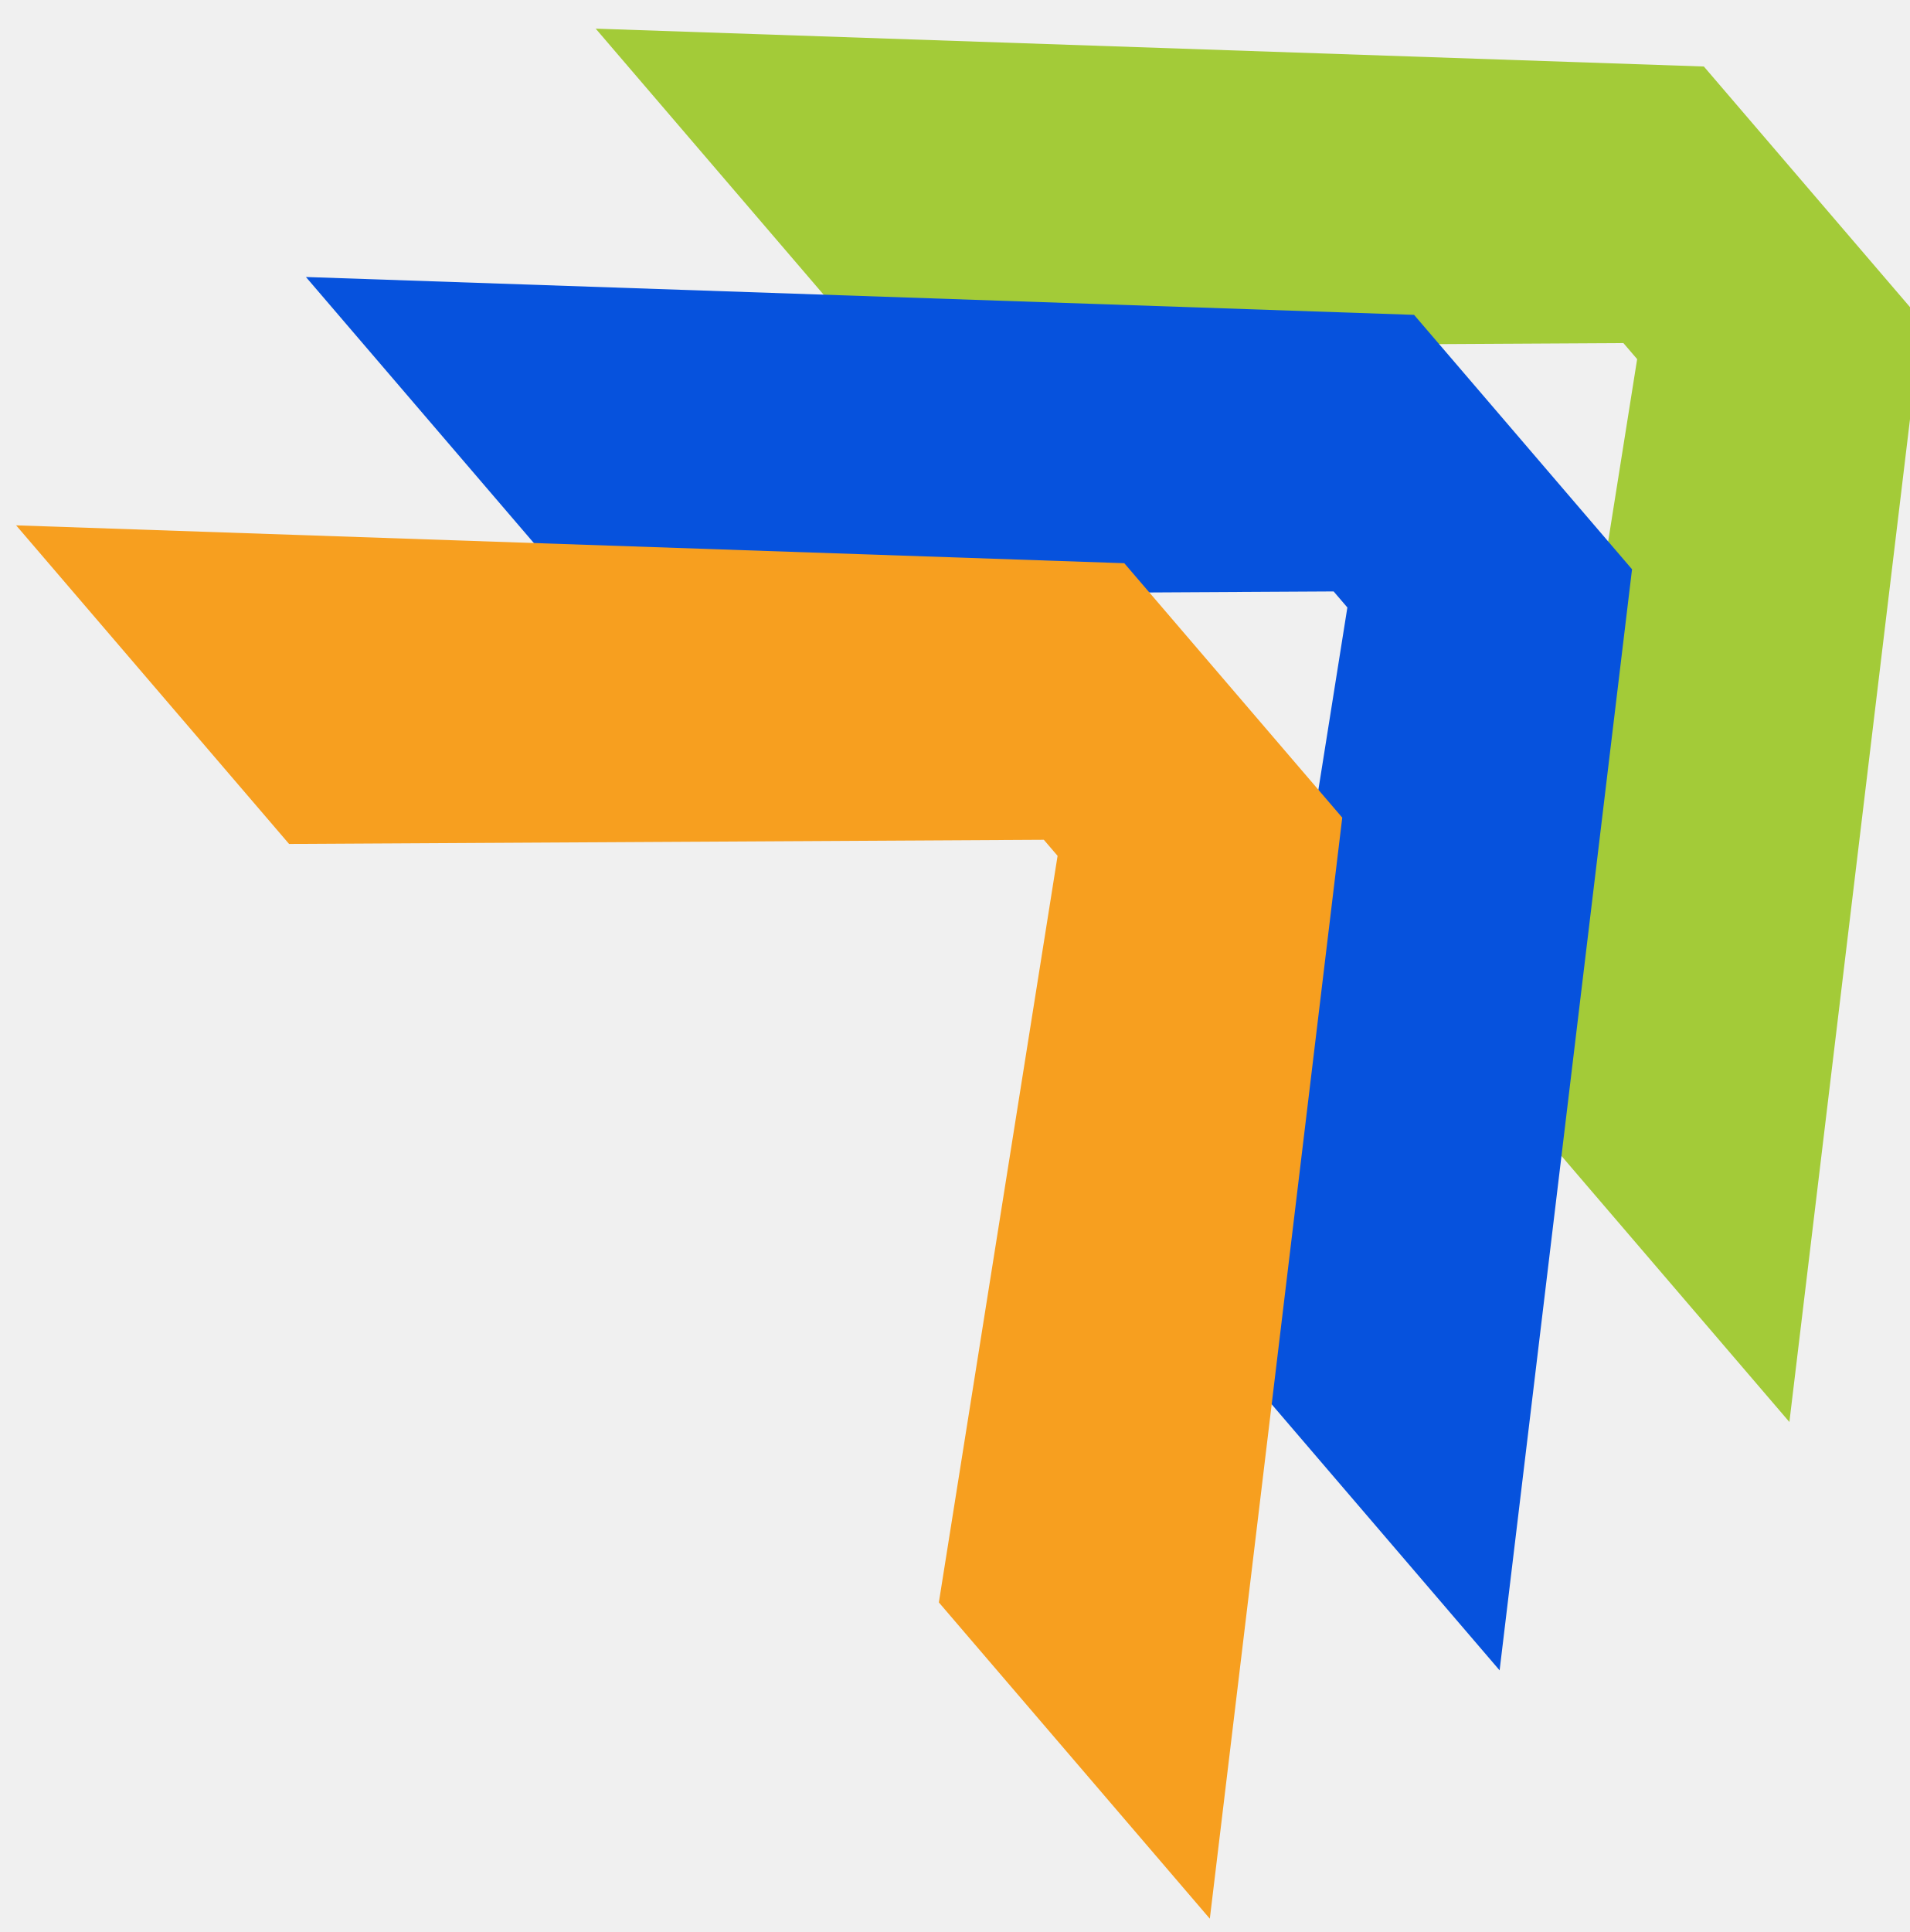
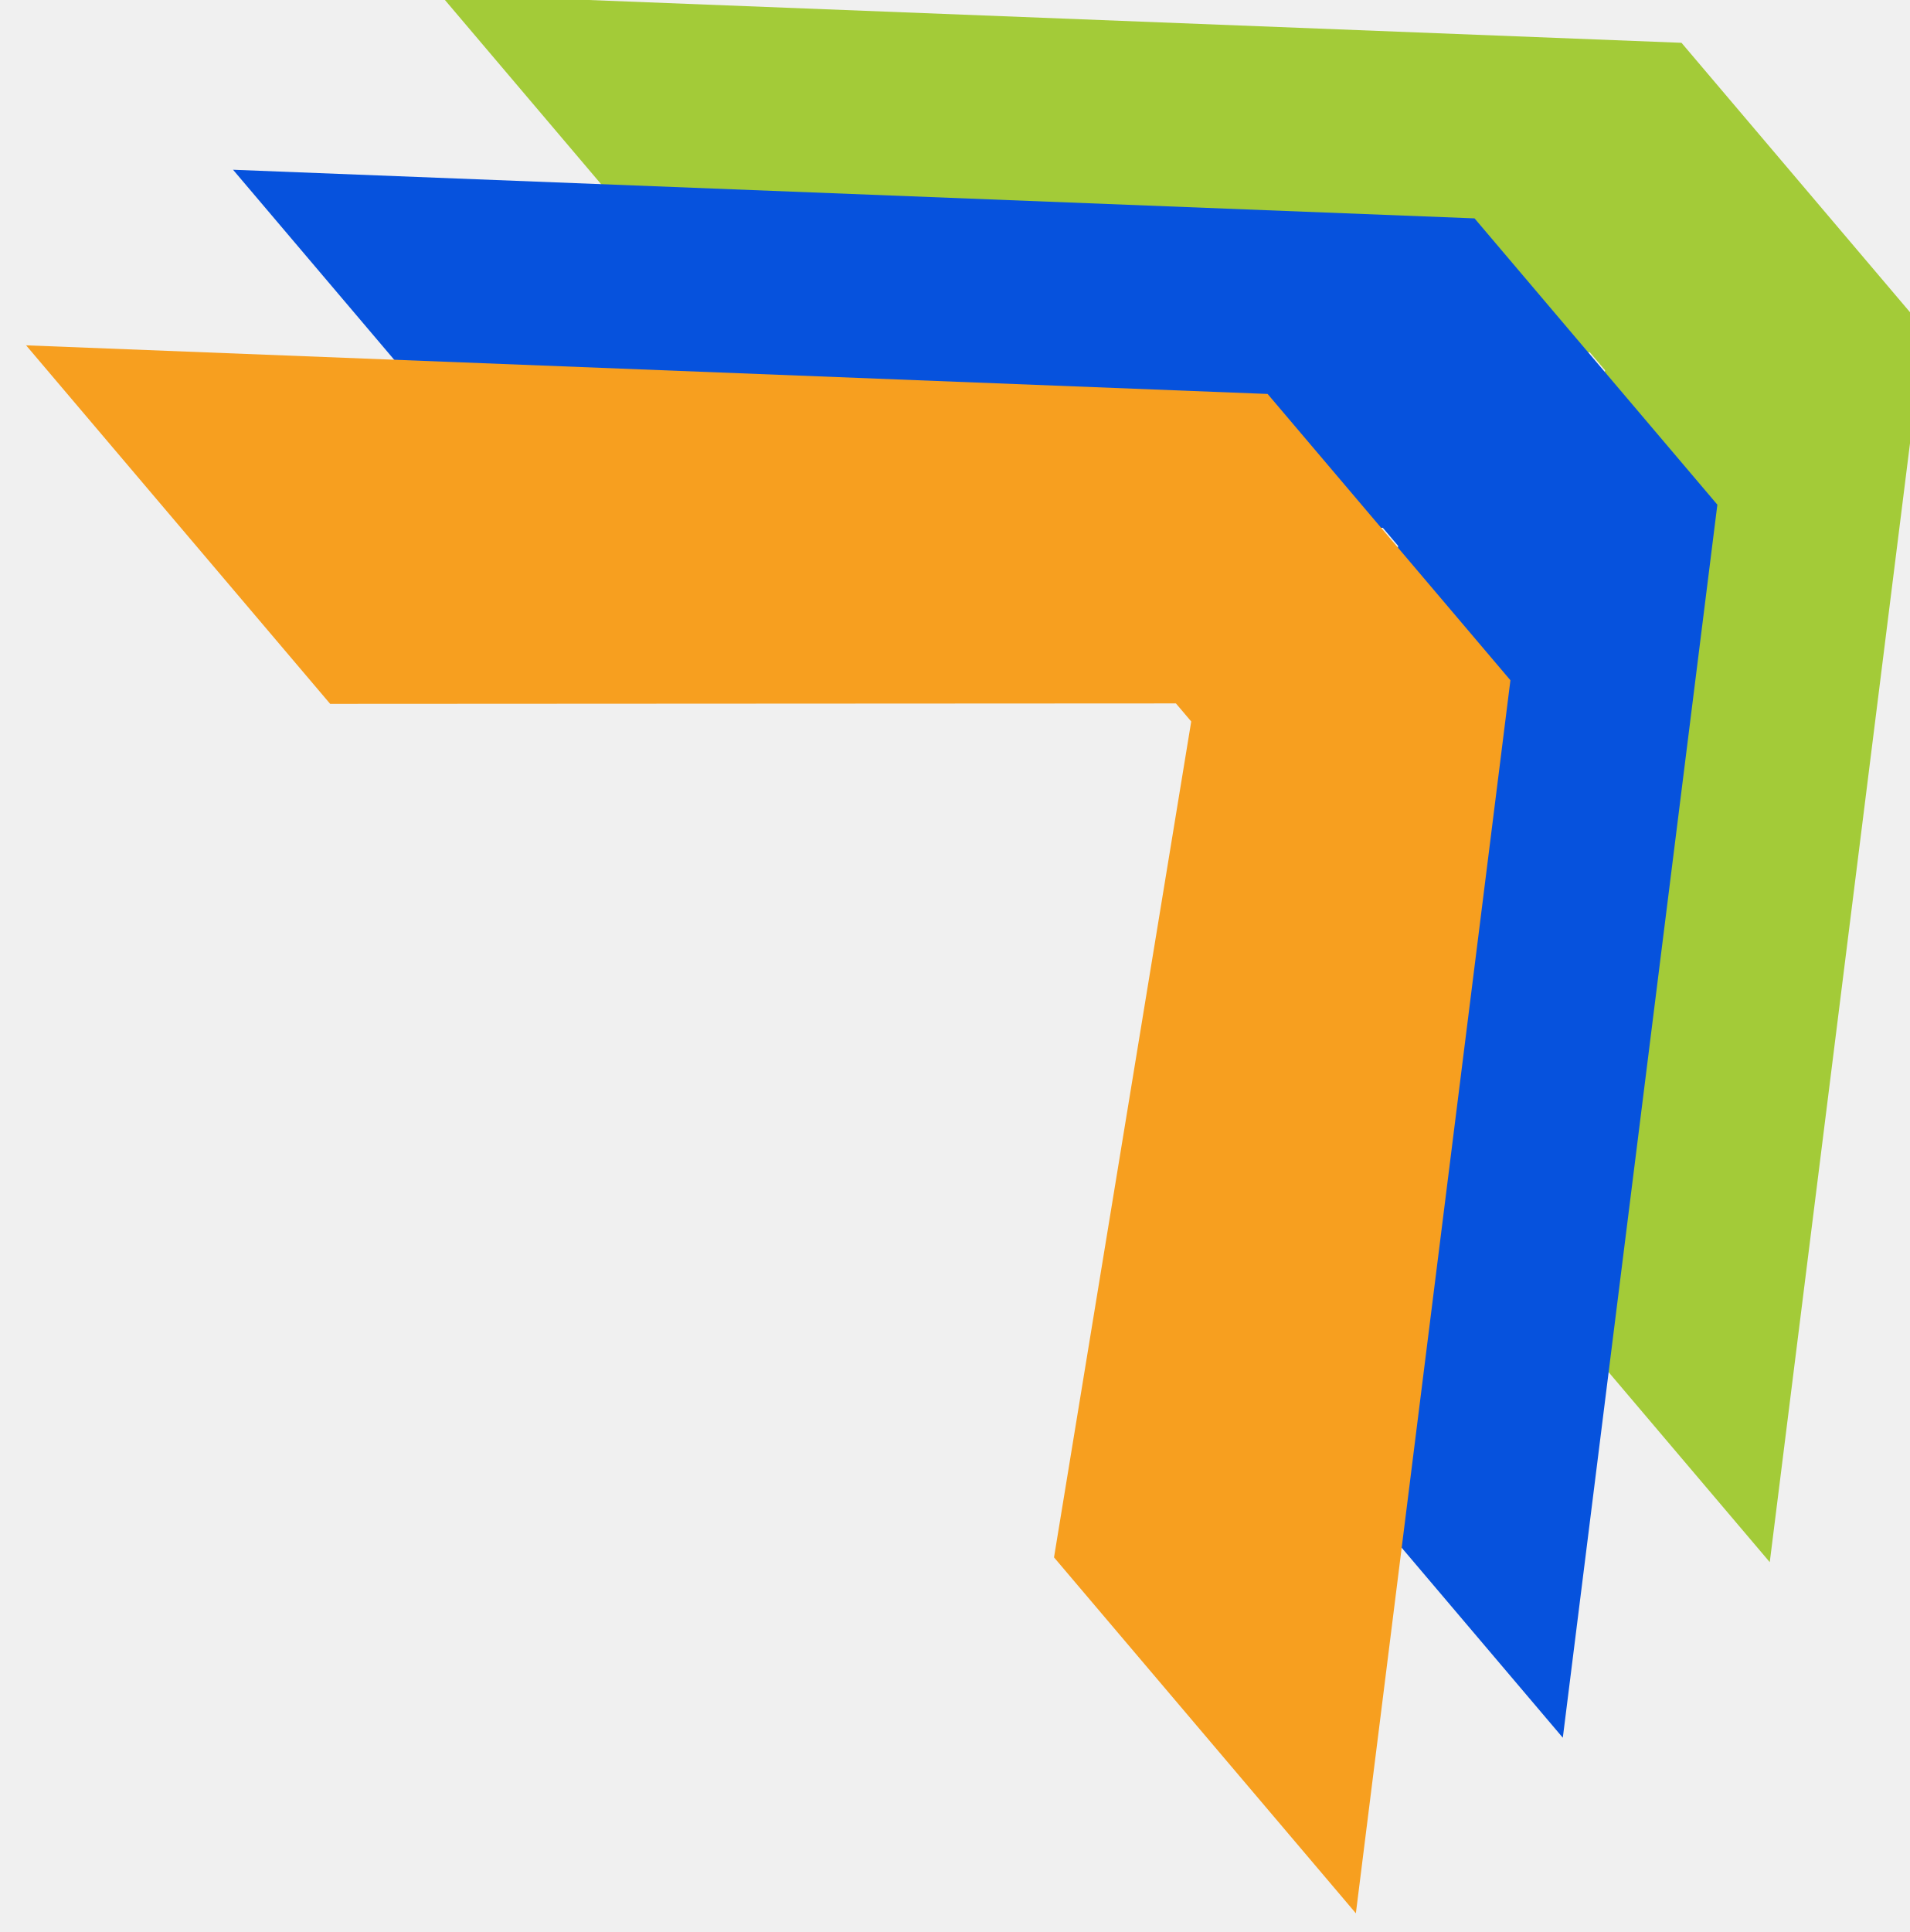
<svg xmlns="http://www.w3.org/2000/svg" width="259.09mm" height="262.078mm" viewBox="0 0 259.09 262.078" version="1.1" id="svg866">
  <defs id="defs860" />
  <g id="layer1" transform="translate(-301.627,13.72543)">
    <g id="g928" transform="matrix(3.873431,0,0,4.048104,11.78019,-586.0785)">
      <rect style="fill:#797f82;fill-opacity:1;stroke:#797f82;stroke-width:0.998;stroke-miterlimit:4;stroke-dasharray:none;stroke-dashoffset:18.898;stroke-opacity:1" id="rect923" width="15.647" height="15.647" x="164.281" y="118.561" rx="2.243" ry="1.875" transform="matrix(0.8897308,0.4564857,-0.8897308,0.4564857,0,0)" />
      <rect style="fill:#ff6b23;fill-opacity:1;stroke:#ff6b23;stroke-width:0.998;stroke-miterlimit:4;stroke-dasharray:none;stroke-dashoffset:18.898;stroke-opacity:1" id="rect921" width="15.647" height="15.647" x="159.065" y="113.345" rx="2.243" ry="1.875" transform="matrix(0.8897308,0.4564857,-0.8897308,0.4564857,0,0)" />
      <rect style="fill:#ffffff;fill-opacity:1;stroke:#797f82;stroke-width:0.998;stroke-miterlimit:4;stroke-dasharray:none;stroke-dashoffset:18.898;stroke-opacity:1" id="rect919" width="15.647" height="15.647" x="153.579" y="107.859" rx="2.243" ry="1.875" transform="matrix(0.8897308,0.4564857,-0.8897308,0.4564857,0,0)" />
    </g>
    <g id="g3504" transform="translate(-541.9882,-101.5935)">
      <path d="m 430.343,198.846 c -10.914,1.514 -22.741,6.538 -37.435,15.904 -3.575,2.273 -6.08,3.954 -12.105,8.129 -4.292,2.978 -4.902,3.357 -5.085,3.252 -0.118,-0.07 -0.871,-1.123 -1.686,-2.346 -9.407,-14.187 -16.886,-20.043 -27.679,-21.641 -7.036,-1.042 -15.224,0.035 -23.518,3.084 -13.904,5.117 -26.751,15.338 -33.985,27.045 -1.624,2.617 -2.333,4.015 -3.61,7.116 -2.027,4.921 -2.987,9.002 -3.127,13.291 -0.416,11.95 7.063,19.911 20.049,21.362 8.077,0.908 18.204,-0.926 28.18,-5.084 3.91,-1.628 7.347,-3.34 11.781,-5.852 5.574,-3.144 9.841,-5.899 19.251,-12.402 3.283,-2.276 6.063,-4.139 6.158,-4.142 0.108,-0.004 0.699,0.794 1.326,1.764 1.399,2.17 4.982,7.066 6.565,8.982 7.303,8.809 14.034,12.597 24.071,13.601 0.743,0.074 2.56,0.064 4.668,-0.006 2.879,-0.096 3.791,-0.175 5.525,-0.468 9.302,-1.547 18.245,-5.299 26.722,-11.189 8.539,-5.942 15.431,-13.452 19.906,-21.698 1.058,-1.954 3.127,-7.075 3.641,-9.036 1.846,-7.008 1.8,-13.272 -0.144,-18.036 -0.622,-1.564 -2.257,-4.036 -3.495,-5.27 -3.42,-3.477 -8.799,-5.726 -15.677,-6.537 -2.19,-0.249 -7.852,-0.16 -10.299,0.181 z m -91.761,17.893 c 4.174,0.741 7.931,2.622 11.163,5.585 1.153,1.051 2.804,2.804 3.829,4.07 1.286,1.604 7.499,10.276 7.447,10.401 -0.083,0.201 -12.005,8.435 -14.818,10.249 -8.914,5.719 -16.495,9.401 -22.92,11.15 -3.03,0.819 -4.721,1.073 -8.018,1.183 -2.568,0.085 -3.16,0.068 -4.395,-0.139 -7.359,-1.229 -11.206,-5.869 -10.785,-12.978 0.366,-6.067 3.17,-11.906 8.377,-17.428 5.97,-6.34 13.801,-10.661 21.84,-12.055 0.903,-0.154 2.04,-0.229 4.012,-0.257 2.309,-0.04 2.999,-5.3e-4 4.269,0.217 z m 92.85,-3.318 c 4.182,0.431 7.292,1.875 9.412,4.368 3.948,4.624 3.275,13.054 -1.683,20.821 -5.042,7.906 -14.159,14.474 -23.305,16.809 -2.202,0.556 -4.055,0.816 -6.42,0.894 -4.19,0.139 -7.234,-0.527 -10.646,-2.309 -3.592,-1.862 -6.655,-4.62 -10.081,-9.088 -2.152,-2.801 -6.324,-8.693 -6.287,-8.88 0.042,-0.199 8.857,-6.423 12.549,-8.849 12.474,-8.215 21.325,-12.261 29.569,-13.537 1.85,-0.284 5.256,-0.397 6.893,-0.229 z" id="path1533" style="fill:#797f82;fill-opacity:1;stroke:none;stroke-width:0.013" />
      <path d="m 430.343,187.204 c -10.914,1.514 -22.741,6.538 -37.435,15.904 -3.575,2.273 -6.08,3.954 -12.105,8.129 -4.292,2.978 -4.902,3.357 -5.085,3.252 -0.118,-0.07 -0.871,-1.123 -1.686,-2.346 -9.407,-14.187 -16.886,-20.043 -27.679,-21.641 -7.036,-1.042 -15.224,0.035 -23.518,3.084 -13.904,5.117 -26.751,15.338 -33.985,27.045 -1.624,2.617 -2.333,4.015 -3.61,7.116 -2.027,4.921 -2.987,9.002 -3.127,13.291 -0.416,11.95 7.063,19.911 20.049,21.362 8.077,0.908 18.204,-0.926 28.18,-5.084 3.91,-1.628 7.347,-3.34 11.781,-5.852 5.574,-3.144 9.841,-5.899 19.251,-12.402 3.283,-2.276 6.063,-4.139 6.158,-4.142 0.108,-0.004 0.699,0.794 1.326,1.764 1.399,2.17 4.982,7.066 6.565,8.982 7.303,8.809 14.034,12.597 24.071,13.601 0.743,0.074 2.56,0.064 4.668,-0.006 2.879,-0.096 3.791,-0.175 5.525,-0.468 9.302,-1.547 18.245,-5.299 26.722,-11.189 8.539,-5.942 15.431,-13.452 19.906,-21.698 1.058,-1.954 3.127,-7.075 3.641,-9.036 1.846,-7.008 1.8,-13.272 -0.144,-18.036 -0.622,-1.564 -2.257,-4.036 -3.495,-5.27 -3.42,-3.477 -8.799,-5.726 -15.677,-6.537 -2.19,-0.249 -7.852,-0.16 -10.299,0.181 z m -91.761,17.893 c 4.174,0.741 7.931,2.622 11.163,5.585 1.153,1.051 2.804,2.804 3.829,4.07 1.286,1.604 7.499,10.276 7.447,10.401 -0.083,0.201 -12.005,8.435 -14.818,10.249 -8.914,5.719 -16.495,9.401 -22.92,11.15 -3.03,0.819 -4.721,1.073 -8.018,1.183 -2.568,0.085 -3.16,0.068 -4.395,-0.139 -7.359,-1.229 -11.206,-5.869 -10.785,-12.978 0.366,-6.067 3.17,-11.906 8.377,-17.428 5.97,-6.34 13.801,-10.661 21.84,-12.055 0.903,-0.154 2.04,-0.229 4.012,-0.257 2.309,-0.04 2.999,-5.3e-4 4.269,0.217 z m 92.85,-3.318 c 4.182,0.431 7.292,1.875 9.412,4.368 3.948,4.624 3.275,13.054 -1.683,20.821 -5.042,7.906 -14.159,14.474 -23.305,16.809 -2.202,0.556 -4.055,0.816 -6.42,0.894 -4.19,0.139 -7.234,-0.527 -10.646,-2.309 -3.592,-1.862 -6.655,-4.62 -10.081,-9.088 -2.152,-2.801 -6.324,-8.693 -6.287,-8.88 0.042,-0.199 8.857,-6.423 12.549,-8.849 12.474,-8.215 21.325,-12.261 29.569,-13.537 1.85,-0.284 5.256,-0.397 6.893,-0.229 z" id="path1531" style="fill:#ff6b23;fill-opacity:1;stroke:none;stroke-width:0.013" />
      <path d="m 429.254,172.63 c -10.914,1.514 -22.741,6.538 -37.435,15.904 -3.575,2.273 -6.08,3.954 -12.105,8.129 -4.292,2.978 -4.902,3.357 -5.085,3.252 -0.118,-0.07 -0.871,-1.123 -1.686,-2.346 -9.407,-14.187 -16.886,-20.043 -27.679,-21.641 -7.036,-1.042 -15.224,0.035 -23.518,3.084 -13.904,5.117 -26.751,15.338 -33.985,27.045 -1.624,2.617 -2.333,4.015 -3.61,7.116 -2.027,4.921 -2.987,9.002 -3.127,13.291 -0.416,11.95 7.063,19.911 20.049,21.362 8.077,0.908 18.204,-0.926 28.18,-5.084 3.91,-1.628 7.347,-3.34 11.781,-5.852 5.574,-3.144 9.841,-5.899 19.251,-12.402 3.283,-2.276 6.063,-4.139 6.158,-4.142 0.108,-0.004 0.699,0.794 1.326,1.764 1.399,2.17 4.982,7.066 6.565,8.982 7.303,8.809 14.034,12.597 24.071,13.601 0.743,0.074 2.56,0.064 4.668,-0.006 2.879,-0.096 3.791,-0.175 5.525,-0.468 9.302,-1.547 18.245,-5.299 26.722,-11.189 8.539,-5.942 15.431,-13.452 19.906,-21.698 1.058,-1.954 3.127,-7.075 3.641,-9.036 1.846,-7.008 1.8,-13.272 -0.144,-18.036 -0.622,-1.564 -2.257,-4.036 -3.495,-5.27 -3.42,-3.477 -8.799,-5.726 -15.677,-6.537 -2.19,-0.249 -7.852,-0.16 -10.299,0.181 z m -91.761,17.893 c 4.174,0.741 7.931,2.622 11.163,5.585 1.153,1.051 2.804,2.804 3.829,4.07 1.286,1.604 7.499,10.276 7.447,10.401 -0.083,0.201 -12.005,8.435 -14.818,10.249 -8.914,5.719 -16.495,9.401 -22.92,11.15 -3.03,0.819 -4.721,1.073 -8.018,1.183 -2.568,0.085 -3.16,0.068 -4.395,-0.139 -7.359,-1.229 -11.206,-5.869 -10.785,-12.978 0.366,-6.067 3.17,-11.906 8.377,-17.428 5.97,-6.34 13.801,-10.661 21.84,-12.055 0.903,-0.154 2.04,-0.229 4.012,-0.257 2.309,-0.04 2.999,-5.4e-4 4.269,0.217 z m 92.85,-3.318 c 4.182,0.431 7.292,1.875 9.412,4.368 3.948,4.624 3.275,13.054 -1.683,20.821 -5.042,7.906 -14.159,14.474 -23.305,16.809 -2.202,0.556 -4.055,0.816 -6.42,0.894 -4.19,0.139 -7.234,-0.527 -10.646,-2.309 -3.592,-1.862 -6.655,-4.62 -10.081,-9.088 -2.152,-2.801 -6.324,-8.693 -6.287,-8.88 0.042,-0.199 8.857,-6.423 12.549,-8.849 12.474,-8.215 21.325,-12.261 29.569,-13.537 1.85,-0.284 5.256,-0.397 6.893,-0.229 z" id="path1495" style="fill:#ffffff;fill-opacity:1;stroke:#797f82;stroke-width:2;stroke-miterlimit:4;stroke-dasharray:none;stroke-opacity:1" />
    </g>
    <g id="g3522">
      <path d="m -59.295,-52.552 c -0.251,3.995 1.711,7.845 6.21,12.186 1.091,1.057 1.913,1.785 3.979,3.517 1.474,1.234 1.655,1.415 1.564,1.501 -0.06,0.055 -0.841,0.495 -1.742,0.983 -10.441,5.639 -15.163,9.354 -17.454,13.743 -1.493,2.861 -1.72,5.867 -0.658,8.634 1.785,4.638 7.06,8.145 13.959,9.276 1.541,0.256 2.383,0.331 4.283,0.384 3.016,0.084 5.6,-0.123 8.414,-0.677 7.84,-1.533 13.951,-5.546 16.396,-10.76 1.524,-3.244 1.473,-6.89 -0.128,-10.149 -0.627,-1.277 -1.363,-2.361 -2.513,-3.715 -1.437,-1.704 -2.766,-2.96 -5.982,-5.668 -1.126,-0.944 -2.037,-1.752 -2.029,-1.788 0.01,-0.041 0.604,-0.382 1.316,-0.762 1.592,-0.847 5.234,-2.923 6.68,-3.805 6.65,-4.065 9.922,-7.198 11.734,-11.212 0.134,-0.297 0.335,-0.996 0.53,-1.8 0.267,-1.097 0.318,-1.438 0.324,-2.065 0.044,-3.369 -1.408,-6.286 -4.325,-8.722 -2.944,-2.452 -7.112,-4.046 -12.042,-4.603 -1.169,-0.131 -4.312,-0.203 -5.547,-0.124 -4.414,0.281 -8.554,1.187 -11.921,2.611 -1.104,0.462 -2.922,1.442 -3.879,2.095 -2.687,1.812 -4.787,4.205 -6.11,6.973 -0.415,0.88 -1.005,3.051 -1.06,3.947 z m 1.302,32.858 c 0.967,-1.715 2.639,-3.431 4.965,-5.097 0.826,-0.594 2.172,-1.479 3.125,-2.054 1.206,-0.723 7.641,-4.349 7.718,-4.346 0.123,0.003 4.192,3.435 5.068,4.263 2.754,2.628 4.316,5.03 4.735,7.261 0.193,1.053 0.168,1.669 -0.138,2.925 -0.238,0.978 -0.317,1.209 -0.595,1.715 -1.654,3.012 -5.157,5.154 -9.801,5.999 -3.963,0.719 -7.495,0.464 -10.544,-0.761 -3.501,-1.404 -5.456,-3.813 -5.456,-6.716 0.002,-0.327 0.083,-0.755 0.29,-1.511 0.238,-0.885 0.343,-1.157 0.632,-1.678 z m 8.442,-35.344 c 0.763,-1.674 2.073,-3.079 3.961,-4.249 3.504,-2.178 8.991,-3.113 13.55,-2.301 4.641,0.824 7.932,3.41 8.426,6.607 0.115,0.77 0.074,1.448 -0.145,2.35 -0.388,1.596 -1.177,2.865 -2.743,4.434 -1.64,1.649 -3.812,3.222 -7.153,5.176 -2.095,1.227 -6.462,3.671 -6.581,3.683 -0.127,0.012 -3.225,-2.506 -4.404,-3.586 -3.994,-3.647 -5.65,-6.488 -5.549,-9.487 0.024,-0.673 0.34,-1.971 0.638,-2.626 z" id="path1591" style="fill:#ff6b23;fill-opacity:1;stroke:none;stroke-width:0.006" />
      <path d="m -65.645,-52.552 c -0.251,3.995 1.711,7.845 6.21,12.186 1.091,1.057 1.913,1.785 3.979,3.517 1.474,1.234 1.655,1.415 1.564,1.501 -0.06,0.055 -0.841,0.495 -1.742,0.983 -10.441,5.639 -15.163,9.354 -17.454,13.743 -1.493,2.861 -1.72,5.867 -0.658,8.634 1.785,4.638 7.06,8.145 13.959,9.276 1.541,0.256 2.383,0.331 4.283,0.384 3.016,0.084 5.6,-0.123 8.414,-0.677 7.84,-1.533 13.951,-5.546 16.396,-10.76 1.524,-3.244 1.473,-6.89 -0.128,-10.149 -0.627,-1.277 -1.363,-2.361 -2.513,-3.715 -1.437,-1.704 -2.766,-2.96 -5.982,-5.668 -1.126,-0.944 -2.037,-1.752 -2.029,-1.788 0.01,-0.041 0.604,-0.382 1.316,-0.762 1.592,-0.847 5.234,-2.923 6.68,-3.805 6.65,-4.065 9.922,-7.198 11.734,-11.212 0.134,-0.297 0.335,-0.996 0.53,-1.8 0.267,-1.097 0.318,-1.438 0.324,-2.065 0.044,-3.369 -1.408,-6.286 -4.325,-8.722 -2.944,-2.452 -7.112,-4.046 -12.042,-4.603 -1.169,-0.131 -4.312,-0.203 -5.547,-0.124 -4.414,0.281 -8.554,1.187 -11.921,2.611 -1.104,0.462 -2.922,1.442 -3.879,2.095 -2.687,1.812 -4.787,4.205 -6.11,6.973 -0.415,0.88 -1.005,3.051 -1.06,3.947 z m 1.302,32.858 c 0.967,-1.715 2.639,-3.431 4.965,-5.097 0.826,-0.594 2.172,-1.479 3.125,-2.054 1.206,-0.723 7.641,-4.349 7.718,-4.346 0.123,0.003 4.192,3.435 5.068,4.263 2.754,2.628 4.316,5.03 4.735,7.261 0.193,1.053 0.168,1.669 -0.138,2.925 -0.238,0.978 -0.317,1.209 -0.595,1.715 -1.654,3.012 -5.157,5.154 -9.801,5.999 -3.963,0.719 -7.495,0.464 -10.544,-0.761 -3.501,-1.404 -5.456,-3.813 -5.456,-6.716 0.002,-0.327 0.083,-0.755 0.29,-1.511 0.238,-0.885 0.343,-1.157 0.632,-1.678 z m 8.442,-35.344 c 0.763,-1.674 2.073,-3.079 3.961,-4.249 3.504,-2.178 8.991,-3.113 13.55,-2.301 4.641,0.824 7.932,3.41 8.426,6.607 0.115,0.77 0.074,1.448 -0.145,2.35 -0.388,1.596 -1.177,2.865 -2.743,4.434 -1.64,1.649 -3.812,3.222 -7.153,5.176 -2.095,1.227 -6.462,3.671 -6.581,3.683 -0.127,0.012 -3.225,-2.506 -4.404,-3.586 -3.994,-3.647 -5.65,-6.488 -5.549,-9.487 0.024,-0.673 0.34,-1.971 0.638,-2.626 z" id="path1608" style="fill:#ffffff;fill-opacity:1;stroke:#797f82;stroke-width:1;stroke-miterlimit:4;stroke-dasharray:none;stroke-opacity:1" />
      <path d="m -65.645,-52.552 c -0.251,3.995 1.711,7.845 6.21,12.186 1.091,1.057 1.913,1.785 3.979,3.517 1.474,1.234 1.655,1.415 1.564,1.501 -0.06,0.055 -0.841,0.495 -1.742,0.983 -10.441,5.639 -15.163,9.354 -17.454,13.743 -1.493,2.861 -1.72,5.867 -0.658,8.634 1.785,4.638 7.06,8.145 13.959,9.276 1.541,0.256 2.383,0.331 4.283,0.384 3.016,0.084 5.6,-0.123 8.414,-0.677 7.84,-1.533 13.951,-5.546 16.396,-10.76 1.524,-3.244 1.473,-6.89 -0.128,-10.149 -0.627,-1.277 -1.363,-2.361 -2.513,-3.715 -1.437,-1.704 -2.766,-2.96 -5.982,-5.668 -1.126,-0.944 -2.037,-1.752 -2.029,-1.788 0.01,-0.041 0.604,-0.382 1.316,-0.762 1.592,-0.847 5.234,-2.923 6.68,-3.805 6.65,-4.065 9.922,-7.198 11.734,-11.212 0.134,-0.297 0.335,-0.996 0.53,-1.8 0.267,-1.097 0.318,-1.438 0.324,-2.065 0.044,-3.369 -1.408,-6.286 -4.325,-8.722 -2.944,-2.452 -7.112,-4.046 -12.042,-4.603 -1.169,-0.131 -4.312,-0.203 -5.547,-0.124 -4.414,0.281 -8.554,1.187 -11.921,2.611 -1.104,0.462 -2.922,1.442 -3.879,2.095 -2.687,1.812 -4.787,4.205 -6.11,6.973 -0.415,0.88 -1.005,3.051 -1.06,3.947 z m 1.302,32.858 c 0.967,-1.715 2.639,-3.431 4.965,-5.097 0.826,-0.594 2.172,-1.479 3.125,-2.054 1.206,-0.723 7.641,-4.349 7.718,-4.346 0.123,0.003 4.192,3.435 5.068,4.263 2.754,2.628 4.316,5.03 4.735,7.261 0.193,1.053 0.168,1.669 -0.138,2.925 -0.238,0.978 -0.317,1.209 -0.595,1.715 -1.654,3.012 -5.157,5.154 -9.801,5.999 -3.963,0.719 -7.495,0.464 -10.544,-0.761 -3.501,-1.404 -5.456,-3.813 -5.456,-6.716 0.002,-0.327 0.083,-0.755 0.29,-1.511 0.238,-0.885 0.343,-1.157 0.632,-1.678 z m 8.442,-35.344 c 0.763,-1.674 2.073,-3.079 3.961,-4.249 3.504,-2.178 8.991,-3.113 13.55,-2.301 4.641,0.824 7.932,3.41 8.426,6.607 0.115,0.77 0.074,1.448 -0.145,2.35 -0.388,1.596 -1.177,2.865 -2.743,4.434 -1.64,1.649 -3.812,3.222 -7.153,5.176 -2.095,1.227 -6.462,3.671 -6.581,3.683 -0.127,0.012 -3.225,-2.506 -4.404,-3.586 -3.994,-3.647 -5.65,-6.488 -5.549,-9.487 0.024,-0.673 0.34,-1.971 0.638,-2.626 z" id="path1706" style="fill:#ffffff;fill-opacity:1;stroke:#797f82;stroke-width:1;stroke-miterlimit:4;stroke-dasharray:none;stroke-opacity:1" />
    </g>
    <g id="g3517">
      <g id="g3314" transform="translate(-55.05181,-375.6143)">
        <path d="m -97.258,318.747 c -0.251,3.995 1.711,7.845 6.21,12.186 1.091,1.057 1.913,1.785 3.979,3.517 1.474,1.234 1.655,1.415 1.564,1.501 -0.06,0.055 -0.841,0.495 -1.742,0.983 -10.441,5.639 -15.163,9.354 -17.454,13.743 -1.493,2.861 -1.72,5.867 -0.658,8.634 1.785,4.638 7.06,8.145 13.959,9.276 1.541,0.256 2.383,0.331 4.283,0.384 3.016,0.084 5.6,-0.123 8.414,-0.677 7.84,-1.533 13.951,-5.546 16.396,-10.76 1.524,-3.244 1.473,-6.89 -0.128,-10.149 -0.627,-1.277 -1.363,-2.361 -2.513,-3.715 -1.437,-1.704 -2.766,-2.96 -5.982,-5.668 -1.126,-0.944 -2.037,-1.752 -2.029,-1.788 0.01,-0.041 0.604,-0.382 1.316,-0.762 1.592,-0.847 5.234,-2.923 6.68,-3.805 6.65,-4.065 9.922,-7.198 11.734,-11.212 0.134,-0.297 0.335,-0.996 0.53,-1.8 0.267,-1.097 0.318,-1.438 0.324,-2.065 0.044,-3.369 -1.408,-6.286 -4.325,-8.722 -2.944,-2.452 -7.112,-4.046 -12.042,-4.603 -1.169,-0.131 -4.312,-0.203 -5.547,-0.124 -4.414,0.281 -8.554,1.187 -11.921,2.611 -1.104,0.462 -2.922,1.442 -3.879,2.095 -2.687,1.812 -4.787,4.205 -6.11,6.973 -0.415,0.88 -1.005,3.051 -1.06,3.947 z m 1.302,32.858 c 0.967,-1.715 2.639,-3.431 4.965,-5.097 0.826,-0.594 2.172,-1.479 3.125,-2.054 1.206,-0.723 7.641,-4.349 7.718,-4.346 0.123,0.003 4.192,3.435 5.068,4.263 2.754,2.628 4.316,5.03 4.735,7.261 0.193,1.053 0.168,1.669 -0.138,2.925 -0.238,0.978 -0.317,1.209 -0.595,1.715 -1.654,3.012 -5.157,5.154 -9.801,5.999 -3.963,0.719 -7.495,0.464 -10.544,-0.761 -3.501,-1.404 -5.456,-3.813 -5.456,-6.716 0.002,-0.327 0.083,-0.755 0.29,-1.511 0.238,-0.885 0.343,-1.157 0.632,-1.678 z m 8.442,-35.344 c 0.763,-1.674 2.073,-3.079 3.961,-4.249 3.504,-2.178 8.991,-3.113 13.55,-2.301 4.641,0.824 7.932,3.41 8.426,6.607 0.115,0.77 0.074,1.448 -0.145,2.35 -0.388,1.596 -1.177,2.865 -2.743,4.434 -1.64,1.649 -3.812,3.222 -7.153,5.176 -2.095,1.227 -6.462,3.671 -6.581,3.683 -0.127,0.012 -3.225,-2.506 -4.404,-3.586 -3.994,-3.647 -5.65,-6.488 -5.549,-9.487 0.024,-0.673 0.34,-1.971 0.638,-2.626 z" id="path1710" style="fill:#797f82;fill-opacity:0.375;stroke:none;stroke-width:0.006" />
        <path d="m -79.916,339.926 c 1.698,1.411 4.192,3.435 5.068,4.263 2.754,2.628 4.316,5.03 4.735,7.261 0.193,1.053 0.168,1.669 -0.138,2.925 -0.238,0.978 -0.317,1.209 -0.595,1.715 -1.654,3.012 -5.157,5.154 -9.801,5.999 -3.963,0.719 -7.495,0.464 -10.544,-0.761 -3.501,-1.404 -5.456,-3.813 -5.456,-6.716 0.002,-0.327 0.083,-0.755 0.29,-1.511 0.238,-0.885 0.343,-1.157 0.632,-1.678 0.387,-0.686 0.601,-1.078 1.21,-1.761 l -5.251,-4.802 c -1.909,1.628 -3.549,3.467 -4.704,5.635 -1.493,2.861 -1.72,5.867 -0.658,8.634 1.785,4.638 7.06,8.145 13.959,9.276 1.541,0.256 2.383,0.331 4.283,0.384 3.016,0.084 5.6,-0.123 8.414,-0.677 7.84,-1.533 13.951,-5.546 16.396,-10.76 1.524,-3.244 1.473,-6.89 -0.128,-10.149 -0.627,-1.277 -1.363,-2.361 -2.513,-3.715 -1.437,-1.704 -2.766,-2.96 -5.982,-5.668 -1.126,-0.944 -1.34,-1.206 -2.029,-1.788 -1.718,-1.453 -3.495,-2.833 -5.241,-4.252 -1.469,-1.194 -3.225,-2.506 -4.404,-3.586 -3.994,-3.647 -5.65,-6.488 -5.549,-9.487 0.024,-0.673 0.34,-1.971 0.638,-2.626 0.763,-1.674 2.073,-3.079 3.961,-4.249 3.504,-2.178 8.991,-3.113 13.55,-2.301 4.641,0.824 7.932,3.41 8.426,6.607 0.115,0.77 0.074,1.448 -0.145,2.35 -0.195,0.801 -0.49,1.519 -0.934,2.234 l 5.601,4.679 v 0 c 2.037,-1.886 2.875,-3.036 3.827,-5.146 0.134,-0.297 0.335,-0.996 0.53,-1.8 0.267,-1.097 0.318,-1.438 0.324,-2.065 0.044,-3.369 -1.408,-6.286 -4.325,-8.722 -2.944,-2.452 -7.112,-4.046 -12.042,-4.603 -1.169,-0.131 -4.312,-0.203 -5.547,-0.124 -4.414,0.281 -8.554,1.187 -11.921,2.611 -1.104,0.462 -2.922,1.442 -3.879,2.095 -2.687,1.812 -4.787,4.205 -6.11,6.973 -0.415,0.88 -1.005,3.051 -1.06,3.947 -0.251,3.995 1.711,7.845 6.21,12.186 1.091,1.057 2.627,2.375 3.979,3.517 0.527,0.446 1.076,0.866 1.611,1.302 1.775,1.445 3.549,2.893 5.31,4.356 z" id="path1704" style="fill:#f1c40f;fill-opacity:1;stroke:none;stroke-width:1;stroke-miterlimit:4;stroke-dasharray:none;stroke-opacity:1" />
        <path d="m -102.02,318.747 c -0.251,3.995 1.711,7.845 6.21,12.186 1.091,1.057 1.913,1.785 3.979,3.517 1.474,1.234 1.655,1.415 1.564,1.501 -0.06,0.055 -0.841,0.495 -1.742,0.983 -10.441,5.639 -15.163,9.354 -17.454,13.743 -1.493,2.861 -1.72,5.867 -0.658,8.634 1.785,4.638 7.06,8.145 13.959,9.276 1.541,0.256 2.383,0.331 4.283,0.384 3.016,0.084 5.6,-0.123 8.414,-0.677 7.84,-1.533 13.951,-5.546 16.396,-10.76 1.524,-3.244 1.473,-6.89 -0.128,-10.149 -0.627,-1.277 -1.363,-2.361 -2.513,-3.715 -1.437,-1.704 -2.766,-2.96 -5.982,-5.668 -1.126,-0.944 -2.037,-1.752 -2.029,-1.788 0.01,-0.041 0.604,-0.382 1.316,-0.762 1.592,-0.847 5.234,-2.923 6.68,-3.805 6.65,-4.065 9.922,-7.198 11.734,-11.212 0.134,-0.297 0.335,-0.996 0.53,-1.8 0.267,-1.097 0.318,-1.438 0.324,-2.065 0.044,-3.369 -1.408,-6.286 -4.325,-8.722 -2.944,-2.452 -7.112,-4.046 -12.042,-4.603 -1.169,-0.131 -4.312,-0.203 -5.547,-0.124 -4.414,0.281 -8.554,1.187 -11.921,2.611 -1.104,0.462 -2.922,1.442 -3.879,2.095 -2.687,1.812 -4.787,4.205 -6.11,6.973 -0.415,0.88 -1.005,3.051 -1.06,3.947 z m 1.302,32.858 c 0.967,-1.715 2.639,-3.431 4.965,-5.097 0.826,-0.594 2.172,-1.479 3.125,-2.054 1.206,-0.723 7.641,-4.349 7.718,-4.346 0.123,0.003 4.192,3.435 5.068,4.263 2.754,2.628 4.316,5.03 4.735,7.261 0.193,1.053 0.168,1.669 -0.138,2.925 -0.238,0.978 -0.317,1.209 -0.595,1.715 -1.654,3.012 -5.157,5.154 -9.801,5.999 -3.963,0.719 -7.495,0.464 -10.544,-0.761 -3.501,-1.404 -5.456,-3.813 -5.456,-6.716 0.002,-0.327 0.083,-0.755 0.29,-1.511 0.238,-0.885 0.343,-1.157 0.632,-1.678 z m 8.442,-35.344 c 0.763,-1.674 2.073,-3.079 3.961,-4.249 3.504,-2.178 8.991,-3.113 13.55,-2.301 4.641,0.824 7.932,3.41 8.426,6.607 0.115,0.77 0.074,1.448 -0.145,2.35 -0.388,1.596 -1.177,2.865 -2.743,4.434 -1.64,1.649 -3.812,3.222 -7.153,5.176 -2.095,1.227 -6.462,3.671 -6.581,3.683 -0.127,0.012 -3.225,-2.506 -4.404,-3.586 -3.994,-3.647 -5.65,-6.488 -5.549,-9.487 0.024,-0.673 0.34,-1.971 0.638,-2.626 z" id="path1708" style="fill:#ff6b23;fill-opacity:0.071;stroke:none;stroke-width:0.006" />
        <path d="m -84.679,339.926 c 1.698,1.411 4.192,3.435 5.068,4.263 2.754,2.628 4.316,5.03 4.735,7.261 0.193,1.053 0.168,1.669 -0.138,2.925 -0.238,0.978 -0.317,1.209 -0.595,1.715 -1.654,3.012 -5.157,5.154 -9.801,5.999 -3.963,0.719 -7.495,0.464 -10.544,-0.761 -3.501,-1.404 -5.456,-3.813 -5.456,-6.716 0.002,-0.327 0.083,-0.755 0.29,-1.511 0.238,-0.885 0.343,-1.157 0.632,-1.678 0.387,-0.686 0.601,-1.078 1.21,-1.761 l -5.251,-4.802 c -1.909,1.628 -3.549,3.467 -4.704,5.635 -1.493,2.861 -1.72,5.867 -0.658,8.634 1.785,4.638 7.06,8.145 13.959,9.276 1.541,0.256 2.383,0.331 4.283,0.384 3.016,0.084 5.6,-0.123 8.414,-0.677 7.84,-1.533 13.951,-5.546 16.396,-10.76 1.524,-3.244 1.473,-6.89 -0.128,-10.149 -0.627,-1.277 -1.363,-2.361 -2.513,-3.715 -1.437,-1.704 -2.766,-2.96 -5.982,-5.668 -1.126,-0.944 -1.34,-1.206 -2.029,-1.788 -1.718,-1.453 -3.495,-2.833 -5.241,-4.252 -1.469,-1.194 -3.225,-2.506 -4.404,-3.586 -3.994,-3.647 -5.65,-6.488 -5.549,-9.487 0.024,-0.673 0.34,-1.971 0.638,-2.626 0.763,-1.674 2.073,-3.079 3.961,-4.249 3.504,-2.178 8.991,-3.113 13.55,-2.301 4.641,0.824 7.932,3.41 8.426,6.607 0.115,0.77 0.074,1.448 -0.145,2.35 -0.195,0.801 -0.49,1.519 -0.934,2.234 l 5.601,4.679 v 0 c 2.037,-1.886 2.875,-3.036 3.827,-5.146 0.134,-0.297 0.335,-0.996 0.53,-1.8 0.267,-1.097 0.318,-1.438 0.324,-2.065 0.044,-3.369 -1.408,-6.286 -4.325,-8.722 -2.944,-2.452 -7.112,-4.046 -12.042,-4.603 -1.169,-0.131 -4.312,-0.203 -5.547,-0.124 -4.414,0.281 -8.554,1.187 -11.921,2.611 -1.104,0.462 -2.922,1.442 -3.879,2.095 -2.687,1.812 -4.787,4.205 -6.11,6.973 -0.415,0.88 -1.005,3.051 -1.06,3.947 -0.251,3.995 1.711,7.845 6.21,12.186 1.091,1.057 2.627,2.375 3.979,3.517 0.527,0.446 1.076,0.866 1.611,1.302 1.775,1.445 3.549,2.893 5.31,4.356 z" id="path1702" style="fill:#2980b9;fill-opacity:1;stroke:none;stroke-width:1;stroke-miterlimit:4;stroke-dasharray:none;stroke-opacity:1" />
        <path d="m -107.312,318.747 c -0.251,3.995 1.711,7.845 6.21,12.186 1.091,1.057 1.913,1.785 3.979,3.517 1.474,1.234 1.655,1.415 1.564,1.501 -0.06,0.055 -0.841,0.495 -1.742,0.983 -10.441,5.639 -15.163,9.354 -17.454,13.743 -1.493,2.861 -1.72,5.867 -0.658,8.634 1.785,4.638 7.06,8.145 13.959,9.276 1.541,0.256 2.383,0.331 4.283,0.384 3.016,0.084 5.6,-0.123 8.414,-0.677 7.84,-1.533 13.951,-5.546 16.396,-10.76 1.524,-3.244 1.473,-6.89 -0.128,-10.149 -0.627,-1.277 -1.363,-2.361 -2.513,-3.715 -1.437,-1.704 -2.766,-2.96 -5.982,-5.668 -1.126,-0.944 -2.037,-1.752 -2.029,-1.788 0.01,-0.041 0.604,-0.382 1.316,-0.762 1.592,-0.847 5.234,-2.923 6.68,-3.805 6.65,-4.065 9.922,-7.198 11.734,-11.212 0.134,-0.297 0.335,-0.996 0.53,-1.8 0.267,-1.097 0.318,-1.438 0.324,-2.065 0.044,-3.369 -1.408,-6.286 -4.325,-8.722 -2.944,-2.452 -7.112,-4.046 -12.042,-4.603 -1.169,-0.131 -4.312,-0.203 -5.547,-0.124 -4.414,0.281 -8.554,1.187 -11.921,2.611 -1.104,0.462 -2.922,1.442 -3.879,2.095 -2.687,1.812 -4.787,4.205 -6.11,6.973 -0.415,0.88 -1.005,3.051 -1.06,3.947 z m 1.302,32.858 c 0.967,-1.715 2.639,-3.431 4.965,-5.097 0.826,-0.594 2.172,-1.479 3.125,-2.054 1.206,-0.723 7.641,-4.349 7.718,-4.346 0.123,0.003 4.192,3.435 5.068,4.263 2.754,2.628 4.316,5.03 4.735,7.261 0.193,1.053 0.168,1.669 -0.138,2.925 -0.238,0.978 -0.317,1.209 -0.595,1.715 -1.654,3.012 -5.157,5.154 -9.801,5.999 -3.963,0.719 -7.495,0.464 -10.544,-0.761 -3.501,-1.404 -5.456,-3.813 -5.456,-6.716 0.002,-0.327 0.083,-0.755 0.29,-1.511 0.238,-0.885 0.343,-1.157 0.632,-1.678 z m 8.442,-35.344 c 0.763,-1.674 2.073,-3.079 3.961,-4.249 3.504,-2.178 8.991,-3.113 13.55,-2.301 4.641,0.824 7.932,3.41 8.426,6.607 0.115,0.77 0.074,1.448 -0.145,2.35 -0.388,1.596 -1.177,2.865 -2.743,4.434 -1.64,1.649 -3.812,3.222 -7.153,5.176 -2.095,1.227 -6.462,3.671 -6.581,3.683 -0.127,0.012 -3.225,-2.506 -4.404,-3.586 -3.994,-3.647 -5.65,-6.488 -5.549,-9.487 0.024,-0.673 0.34,-1.971 0.638,-2.626 z" id="path1603" style="fill:#797f82;fill-opacity:0.06;stroke:none;stroke-width:0.006" />
        <path d="m -89.97,339.926 c 1.698,1.411 4.192,3.435 5.068,4.263 2.754,2.628 4.316,5.03 4.735,7.261 0.193,1.053 0.168,1.669 -0.138,2.925 -0.238,0.978 -0.317,1.209 -0.595,1.715 -1.654,3.012 -5.157,5.154 -9.801,5.999 -3.963,0.719 -7.495,0.464 -10.544,-0.761 -3.501,-1.404 -5.456,-3.813 -5.456,-6.716 0.002,-0.327 0.083,-0.755 0.29,-1.511 0.238,-0.885 0.343,-1.157 0.632,-1.678 0.387,-0.686 0.601,-1.078 1.21,-1.761 l -5.251,-4.802 c -1.909,1.628 -3.549,3.467 -4.704,5.635 -1.493,2.861 -1.72,5.867 -0.658,8.634 1.785,4.638 7.06,8.145 13.959,9.276 1.541,0.256 2.383,0.331 4.283,0.384 3.016,0.084 5.6,-0.123 8.414,-0.677 7.84,-1.533 13.951,-5.546 16.396,-10.76 1.524,-3.244 1.473,-6.89 -0.128,-10.149 -0.627,-1.277 -1.363,-2.361 -2.513,-3.715 -1.437,-1.704 -2.766,-2.96 -5.982,-5.668 -1.126,-0.944 -1.34,-1.206 -2.029,-1.788 -1.718,-1.453 -3.495,-2.833 -5.241,-4.252 -1.469,-1.194 -3.225,-2.506 -4.404,-3.586 -3.994,-3.647 -5.65,-6.488 -5.549,-9.487 0.024,-0.673 0.34,-1.971 0.638,-2.626 0.763,-1.674 2.073,-3.079 3.961,-4.249 3.504,-2.178 8.991,-3.113 13.55,-2.301 4.641,0.824 7.932,3.41 8.426,6.607 0.115,0.77 0.074,1.448 -0.145,2.35 -0.195,0.801 -0.49,1.519 -0.934,2.234 l 5.601,4.679 v 0 c 2.037,-1.886 2.875,-3.036 3.827,-5.146 0.134,-0.297 0.335,-0.996 0.53,-1.8 0.267,-1.097 0.318,-1.438 0.324,-2.065 0.044,-3.369 -1.408,-6.286 -4.325,-8.722 -2.944,-2.452 -7.112,-4.046 -12.042,-4.603 -1.169,-0.131 -4.312,-0.203 -5.547,-0.124 -4.414,0.281 -8.554,1.187 -11.921,2.611 -1.104,0.462 -2.922,1.442 -3.879,2.095 -2.687,1.812 -4.787,4.205 -6.11,6.973 -0.415,0.88 -1.005,3.051 -1.06,3.947 -0.251,3.995 1.711,7.845 6.21,12.186 1.091,1.057 2.627,2.375 3.979,3.517 0.527,0.446 1.076,0.866 1.611,1.302 1.775,1.445 3.549,2.893 5.31,4.356 z" id="path1646" style="fill:#e67e22;fill-opacity:1;stroke:#797f82;stroke-width:1;stroke-miterlimit:4;stroke-dasharray:none;stroke-opacity:1" />
        <path style="fill:none;stroke:#797f82;stroke-width:1;stroke-linecap:butt;stroke-linejoin:miter;stroke-miterlimit:4;stroke-dasharray:none;stroke-opacity:1" d="m -94.214,336.43 0.29,-4.505 5.367,-0.451" id="path1877" />
        <path style="fill:none;stroke:#000000;stroke-width:0.265px;stroke-linecap:butt;stroke-linejoin:miter;stroke-opacity:1" d="M -96.041,330.337 Z" id="path1879" />
        <path style="fill:none;stroke:#797f82;stroke-width:0.841;stroke-linecap:butt;stroke-linejoin:miter;stroke-miterlimit:4;stroke-dasharray:none;stroke-opacity:1" d="m -92.56,304.034 2.736,2.376 -2.053,4.441" id="path1881" />
        <path style="fill:none;stroke:#797f82;stroke-width:0.829;stroke-linecap:butt;stroke-linejoin:miter;stroke-miterlimit:4;stroke-dasharray:none;stroke-opacity:1" d="m -91.53,362.233 2.891,2.182 -2.169,4.078" id="path1883" />
      </g>
    </g>
-     <g id="g3559" transform="translate(589.5932,-73.2322)">
+     <g id="g3559" transform="translate(683.0757,-73.2322)">
      <text xml:space="preserve" style="font-style:normal;font-weight:normal;font-size:256.202px;line-height:1.25;font-family:sans-serif;letter-spacing:0px;word-spacing:0px;fill:#a3cb38;fill-opacity:1;stroke:none;stroke-width:19.215" x="139.473" y="174.338" id="text2636" transform="scale(0.7111584,1.406156)">
        <tspan id="tspan2634" x="139.473" y="174.338" style="font-style:normal;font-variant:normal;font-weight:600;font-stretch:normal;font-family:Inter;-inkscape-font-specification:'Inter Semi-Bold';fill:#a3cb38;fill-opacity:1;stroke-width:19.215">&gt;</tspan>
      </text>
      <text xml:space="preserve" style="font-style:normal;font-weight:normal;font-size:256.202px;line-height:1.25;font-family:sans-serif;letter-spacing:0px;word-spacing:0px;fill:#0652dd;fill-opacity:1;stroke:none;stroke-width:19.215" x="61.716" y="174.338" id="text2640" transform="scale(0.7111584,1.406156)">
        <tspan id="tspan2638" x="61.716" y="174.338" style="font-style:normal;font-variant:normal;font-weight:600;font-stretch:normal;font-family:Inter;-inkscape-font-specification:'Inter Semi-Bold';fill:#0652dd;fill-opacity:1;stroke-width:19.215">&gt;</tspan>
      </text>
      <text xml:space="preserve" style="font-style:normal;font-weight:normal;font-size:256.202px;line-height:1.25;font-family:sans-serif;letter-spacing:0px;word-spacing:0px;fill:#f79f1f;fill-opacity:1;stroke:none;stroke-width:19.215" x="-16.042" y="174.338" id="text1919" transform="scale(0.7111584,1.406156)">
        <tspan id="tspan1917" x="-16.042" y="174.338" style="font-style:normal;font-variant:normal;font-weight:600;font-stretch:normal;font-family:Inter;-inkscape-font-specification:'Inter Semi-Bold';fill:#f79f1f;fill-opacity:1;stroke-width:19.215">&gt;</tspan>
      </text>
    </g>
    <g id="g3380" transform="translate(-87.94034,278.2338)">
      <text xml:space="preserve" style="font-style:normal;font-weight:normal;font-size:256.202px;line-height:1.25;font-family:sans-serif;letter-spacing:0px;word-spacing:0px;fill:#797e82;fill-opacity:1;stroke:none;stroke-width:19.215" x="139.473" y="174.338" id="text2636-1" transform="scale(0.7111584,1.406156)">
        <tspan id="tspan2634-7" x="139.473" y="174.338" style="font-style:normal;font-variant:normal;font-weight:600;font-stretch:normal;font-family:Inter;-inkscape-font-specification:'Inter Semi-Bold';fill:#797e82;fill-opacity:1;stroke-width:19.215">&gt;</tspan>
      </text>
      <text xml:space="preserve" style="font-style:normal;font-weight:normal;font-size:256.202px;line-height:1.25;font-family:sans-serif;letter-spacing:0px;word-spacing:0px;fill:#ff6b23;fill-opacity:1;stroke:none;stroke-width:19.215" x="61.716" y="174.338" id="text2640-7" transform="scale(0.7111584,1.406156)">
        <tspan id="tspan2638-9" x="61.716" y="174.338" style="font-style:normal;font-variant:normal;font-weight:600;font-stretch:normal;font-family:Inter;-inkscape-font-specification:'Inter Semi-Bold';fill:#ff6b23;fill-opacity:1;stroke-width:19.215">&gt;</tspan>
      </text>
      <text xml:space="preserve" style="font-style:normal;font-weight:normal;font-size:256.202px;line-height:1.25;font-family:sans-serif;letter-spacing:0px;word-spacing:0px;fill:none;fill-opacity:1;stroke:#797f82;stroke-width:2;stroke-miterlimit:4;stroke-dasharray:none;stroke-opacity:1" x="-16.042" y="174.338" id="text1919-4" transform="scale(0.7111584,1.406156)">
        <tspan id="tspan1917-0" x="-16.042" y="174.338" style="font-style:normal;font-variant:normal;font-weight:600;font-stretch:normal;font-family:Inter;-inkscape-font-specification:'Inter Semi-Bold';fill:none;fill-opacity:1;stroke:#797f82;stroke-width:2;stroke-miterlimit:4;stroke-dasharray:none;stroke-opacity:1">&gt;</tspan>
      </text>
    </g>
    <g id="g3451" transform="translate(153.8361,284.0079)">
      <text xml:space="preserve" style="font-style:normal;font-weight:normal;font-size:256.202px;line-height:1.25;font-family:sans-serif;letter-spacing:0px;word-spacing:0px;fill:#a3cb38;fill-opacity:1;stroke:none;stroke-width:19.215" x="100.036" y="174.338" id="text2636-8" transform="scale(0.7111584,1.406156)">
        <tspan id="tspan2634-75" x="100.036" y="174.338" style="font-style:normal;font-variant:normal;font-weight:600;font-stretch:normal;font-family:Inter;-inkscape-font-specification:'Inter Semi-Bold';fill:#a3cb38;fill-opacity:1;stroke-width:19.215">&gt;</tspan>
      </text>
      <text xml:space="preserve" style="font-style:normal;font-weight:normal;font-size:256.202px;line-height:1.25;font-family:sans-serif;letter-spacing:0px;word-spacing:0px;fill:#0652dd;fill-opacity:1;stroke:none;stroke-width:19.215" x="41.997" y="174.338" id="text2640-4" transform="scale(0.7111584,1.406156)">
        <tspan id="tspan2638-0" x="41.997" y="174.338" style="font-style:normal;font-variant:normal;font-weight:600;font-stretch:normal;font-family:Inter;-inkscape-font-specification:'Inter Semi-Bold';fill:#0652dd;fill-opacity:1;stroke-width:19.215">&gt;</tspan>
      </text>
      <text xml:space="preserve" style="font-style:normal;font-weight:normal;font-size:256.202px;line-height:1.25;font-family:sans-serif;letter-spacing:0px;word-spacing:0px;fill:#f79f1f;fill-opacity:1;stroke:none;stroke-width:19.215" x="-16.042" y="174.338" id="text1919-9" transform="scale(0.7111584,1.406156)">
        <tspan id="tspan1917-2" x="-16.042" y="174.338" style="font-style:normal;font-variant:normal;font-weight:600;font-stretch:normal;font-family:Inter;-inkscape-font-specification:'Inter Semi-Bold';fill:#f79f1f;fill-opacity:1;stroke-width:19.215">&gt;</tspan>
      </text>
    </g>
-     <g id="g3573" transform="matrix(1.254427,0,0,1.254427,-76.74191,-63.18742)">
+     <g id="g3573" transform="matrix(1.254427,0,0,1.254427,37.28989,287.0516)">
      <text xml:space="preserve" style="font-style:normal;font-weight:normal;font-size:256.202px;line-height:1.25;font-family:sans-serif;letter-spacing:0px;word-spacing:0px;fill:#a3cb38;fill-opacity:1;stroke:none;stroke-width:19.215" x="324.94" y="336.836" id="text3526" transform="matrix(0.5400246,-0.4627307,0.9149463,1.067778,0,0)">
        <tspan id="tspan3524" x="324.94" y="336.836" style="font-style:normal;font-variant:normal;font-weight:600;font-stretch:normal;font-family:Inter;-inkscape-font-specification:'Inter Semi-Bold';fill:#a3cb38;fill-opacity:1;stroke-width:19.215">&gt;</tspan>
      </text>
      <text xml:space="preserve" style="font-style:normal;font-weight:normal;font-size:256.202px;line-height:1.25;font-family:sans-serif;letter-spacing:0px;word-spacing:0px;fill:#0652dd;fill-opacity:1;stroke:none;stroke-width:19.215" x="266.901" y="336.836" id="text3530" transform="matrix(0.5400246,-0.4627307,0.9149463,1.067778,0,0)">
        <tspan id="tspan3528" x="266.901" y="336.836" style="font-style:normal;font-variant:normal;font-weight:600;font-stretch:normal;font-family:Inter;-inkscape-font-specification:'Inter Semi-Bold';fill:#0652dd;fill-opacity:1;stroke-width:19.215">&gt;</tspan>
      </text>
      <text xml:space="preserve" style="font-style:normal;font-weight:normal;font-size:256.202px;line-height:1.25;font-family:sans-serif;letter-spacing:0px;word-spacing:0px;fill:#f79f1f;fill-opacity:1;stroke:none;stroke-width:19.215" x="208.862" y="336.836" id="text3534" transform="matrix(0.5400246,-0.4627307,0.9149463,1.067778,0,0)">
        <tspan id="tspan3532" x="208.862" y="336.836" style="font-style:normal;font-variant:normal;font-weight:600;font-stretch:normal;font-family:Inter;-inkscape-font-specification:'Inter Semi-Bold';fill:#f79f1f;fill-opacity:1;stroke-width:19.215">&gt;</tspan>
      </text>
    </g>
+     <g id="g1071" transform="matrix(1.071943,-0.9092703,0.9092703,1.071943,-571.8773,328.3816)">
+       <text xml:space="preserve" style="font-style:normal;font-weight:normal;font-size:256.202px;line-height:1.25;font-family:sans-serif;letter-spacing:0px;word-spacing:0px;fill:#a3cb38;fill-opacity:1;stroke:none;stroke-width:19.215" x="906.793" y="317.6" id="text1047" transform="scale(0.7111584,1.406156)">
+         <tspan id="tspan1045" x="906.793" y="317.6" style="font-style:normal;font-variant:normal;font-weight:600;font-stretch:normal;font-family:Inter;-inkscape-font-specification:'Inter Semi-Bold';fill:#a3cb38;fill-opacity:1;stroke-width:19.215">&gt;</tspan>
+       </text>
+       <text xml:space="preserve" style="font-style:normal;font-weight:normal;font-size:256.202px;line-height:1.25;font-family:sans-serif;letter-spacing:0px;word-spacing:0px;fill:#0652dd;fill-opacity:1;stroke:none;stroke-width:19.215" x="869.96" y="317.6" id="text1051" transform="scale(0.7111584,1.406156)">
+         <tspan id="tspan1049" x="869.96" y="317.6" style="font-style:normal;font-variant:normal;font-weight:600;font-stretch:normal;font-family:Inter;-inkscape-font-specification:'Inter Semi-Bold';fill:#0652dd;fill-opacity:1;stroke-width:19.215">&gt;</tspan>
+       </text>
+       <text xml:space="preserve" style="font-style:normal;font-weight:normal;font-size:256.202px;line-height:1.25;font-family:sans-serif;letter-spacing:0px;word-spacing:0px;fill:#f79f1f;fill-opacity:1;stroke:none;stroke-width:19.215" x="833.127" y="317.6" id="text1055" transform="scale(0.7111584,1.406156)">
+         <tspan id="tspan1053" x="833.127" y="317.6" style="font-style:normal;font-variant:normal;font-weight:600;font-stretch:normal;font-family:Inter;-inkscape-font-specification:'Inter Semi-Bold';fill:#f79f1f;fill-opacity:1;stroke-width:19.215">&gt;</tspan>
+       </text>
+     </g>
+     <g id="g1085" transform="translate(200.2474,0.2369031)">
+       <text xml:space="preserve" style="font-style:normal;font-weight:normal;font-size:256.202px;line-height:1.25;font-family:sans-serif;letter-spacing:0px;word-spacing:0px;fill:#a3cb38;fill-opacity:1;stroke:none;stroke-width:19.215" x="906.793" y="317.6" id="text1075" transform="scale(0.7111584,1.406156)">
+         <tspan id="tspan1073" x="906.793" y="317.6" style="font-style:normal;font-variant:normal;font-weight:600;font-stretch:normal;font-family:Inter;-inkscape-font-specification:'Inter Semi-Bold';fill:#a3cb38;fill-opacity:1;stroke-width:19.215">&gt;</tspan>
+       </text>
+       <text xml:space="preserve" style="font-style:normal;font-weight:normal;font-size:256.202px;line-height:1.25;font-family:sans-serif;letter-spacing:0px;word-spacing:0px;fill:#0652dd;fill-opacity:1;stroke:none;stroke-width:19.215" x="869.96" y="317.6" id="text1079" transform="scale(0.7111584,1.406156)">
+         <tspan id="tspan1077" x="869.96" y="317.6" style="font-style:normal;font-variant:normal;font-weight:600;font-stretch:normal;font-family:Inter;-inkscape-font-specification:'Inter Semi-Bold';fill:#0652dd;fill-opacity:1;stroke-width:19.215">&gt;</tspan>
+       </text>
+       <text xml:space="preserve" style="font-style:normal;font-weight:normal;font-size:256.202px;line-height:1.25;font-family:sans-serif;letter-spacing:0px;word-spacing:0px;fill:#f79f1f;fill-opacity:1;stroke:none;stroke-width:19.215" x="833.127" y="317.6" id="text1083" transform="scale(0.7111584,1.406156)">
+         <tspan id="tspan1081" x="833.127" y="317.6" style="font-style:normal;font-variant:normal;font-weight:600;font-stretch:normal;font-family:Inter;-inkscape-font-specification:'Inter Semi-Bold';fill:#f79f1f;fill-opacity:1;stroke-width:19.215">&gt;</tspan>
+       </text>
+     </g>
  </g>
</svg>
